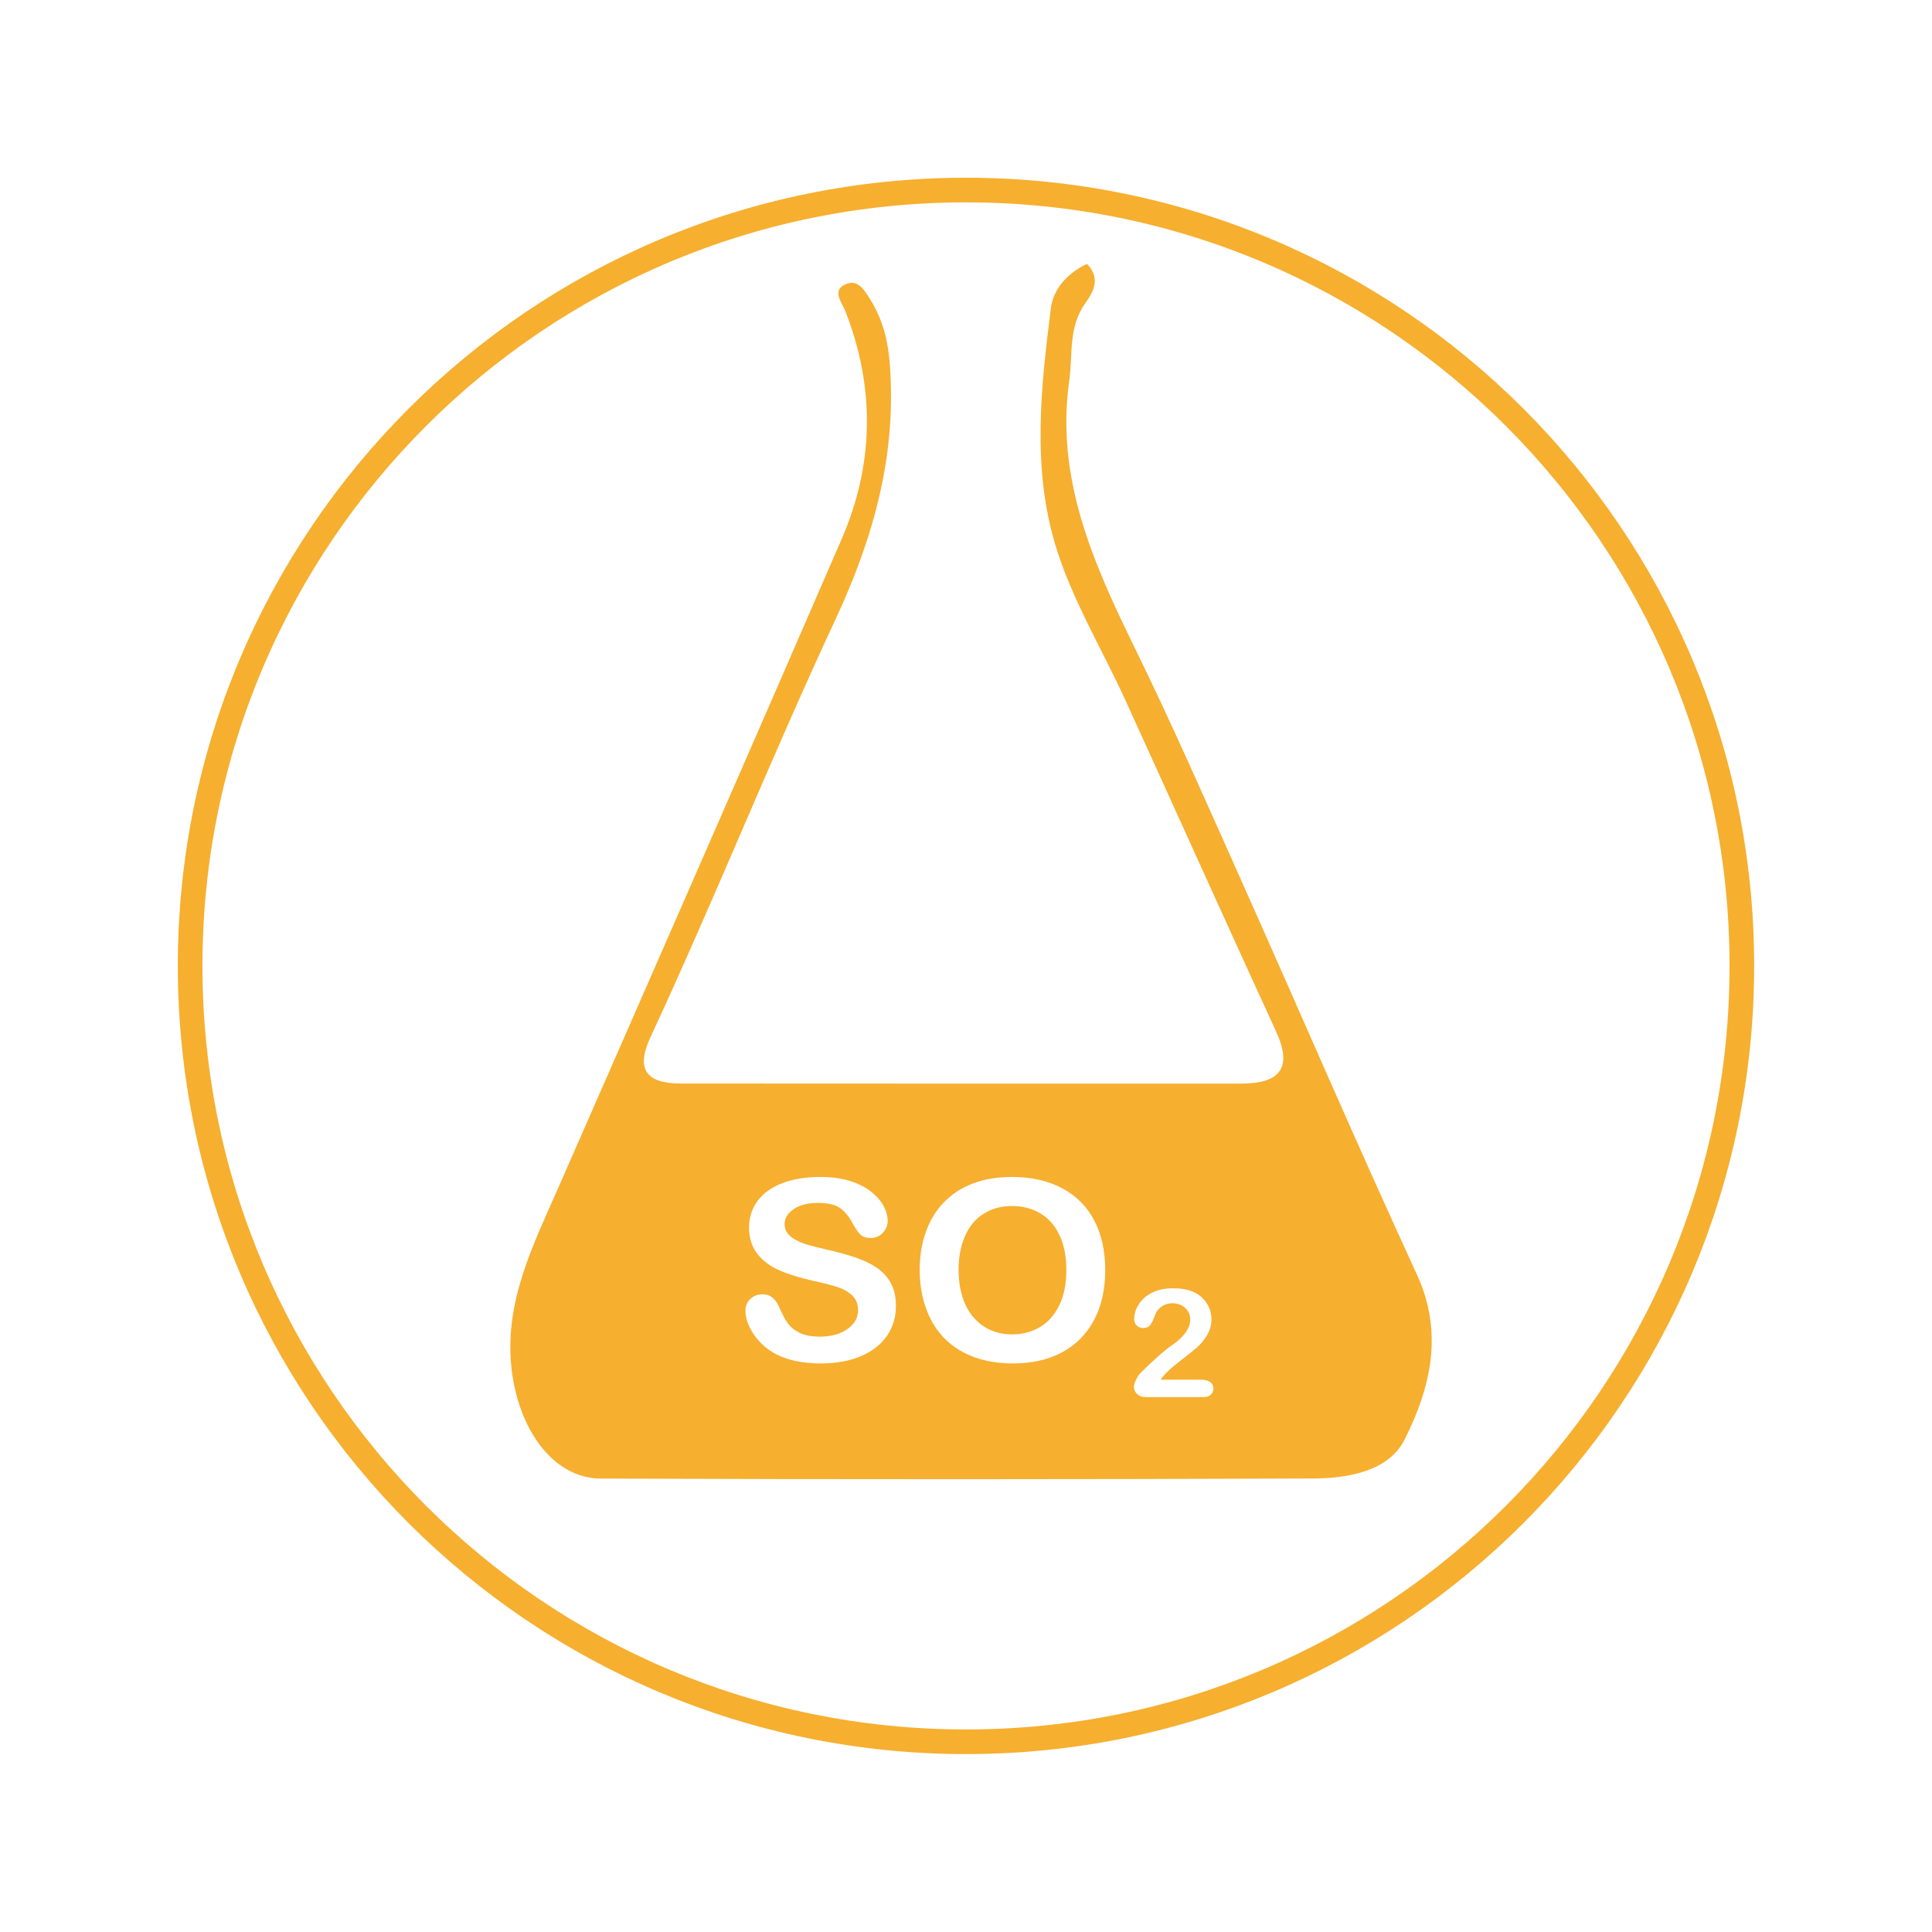
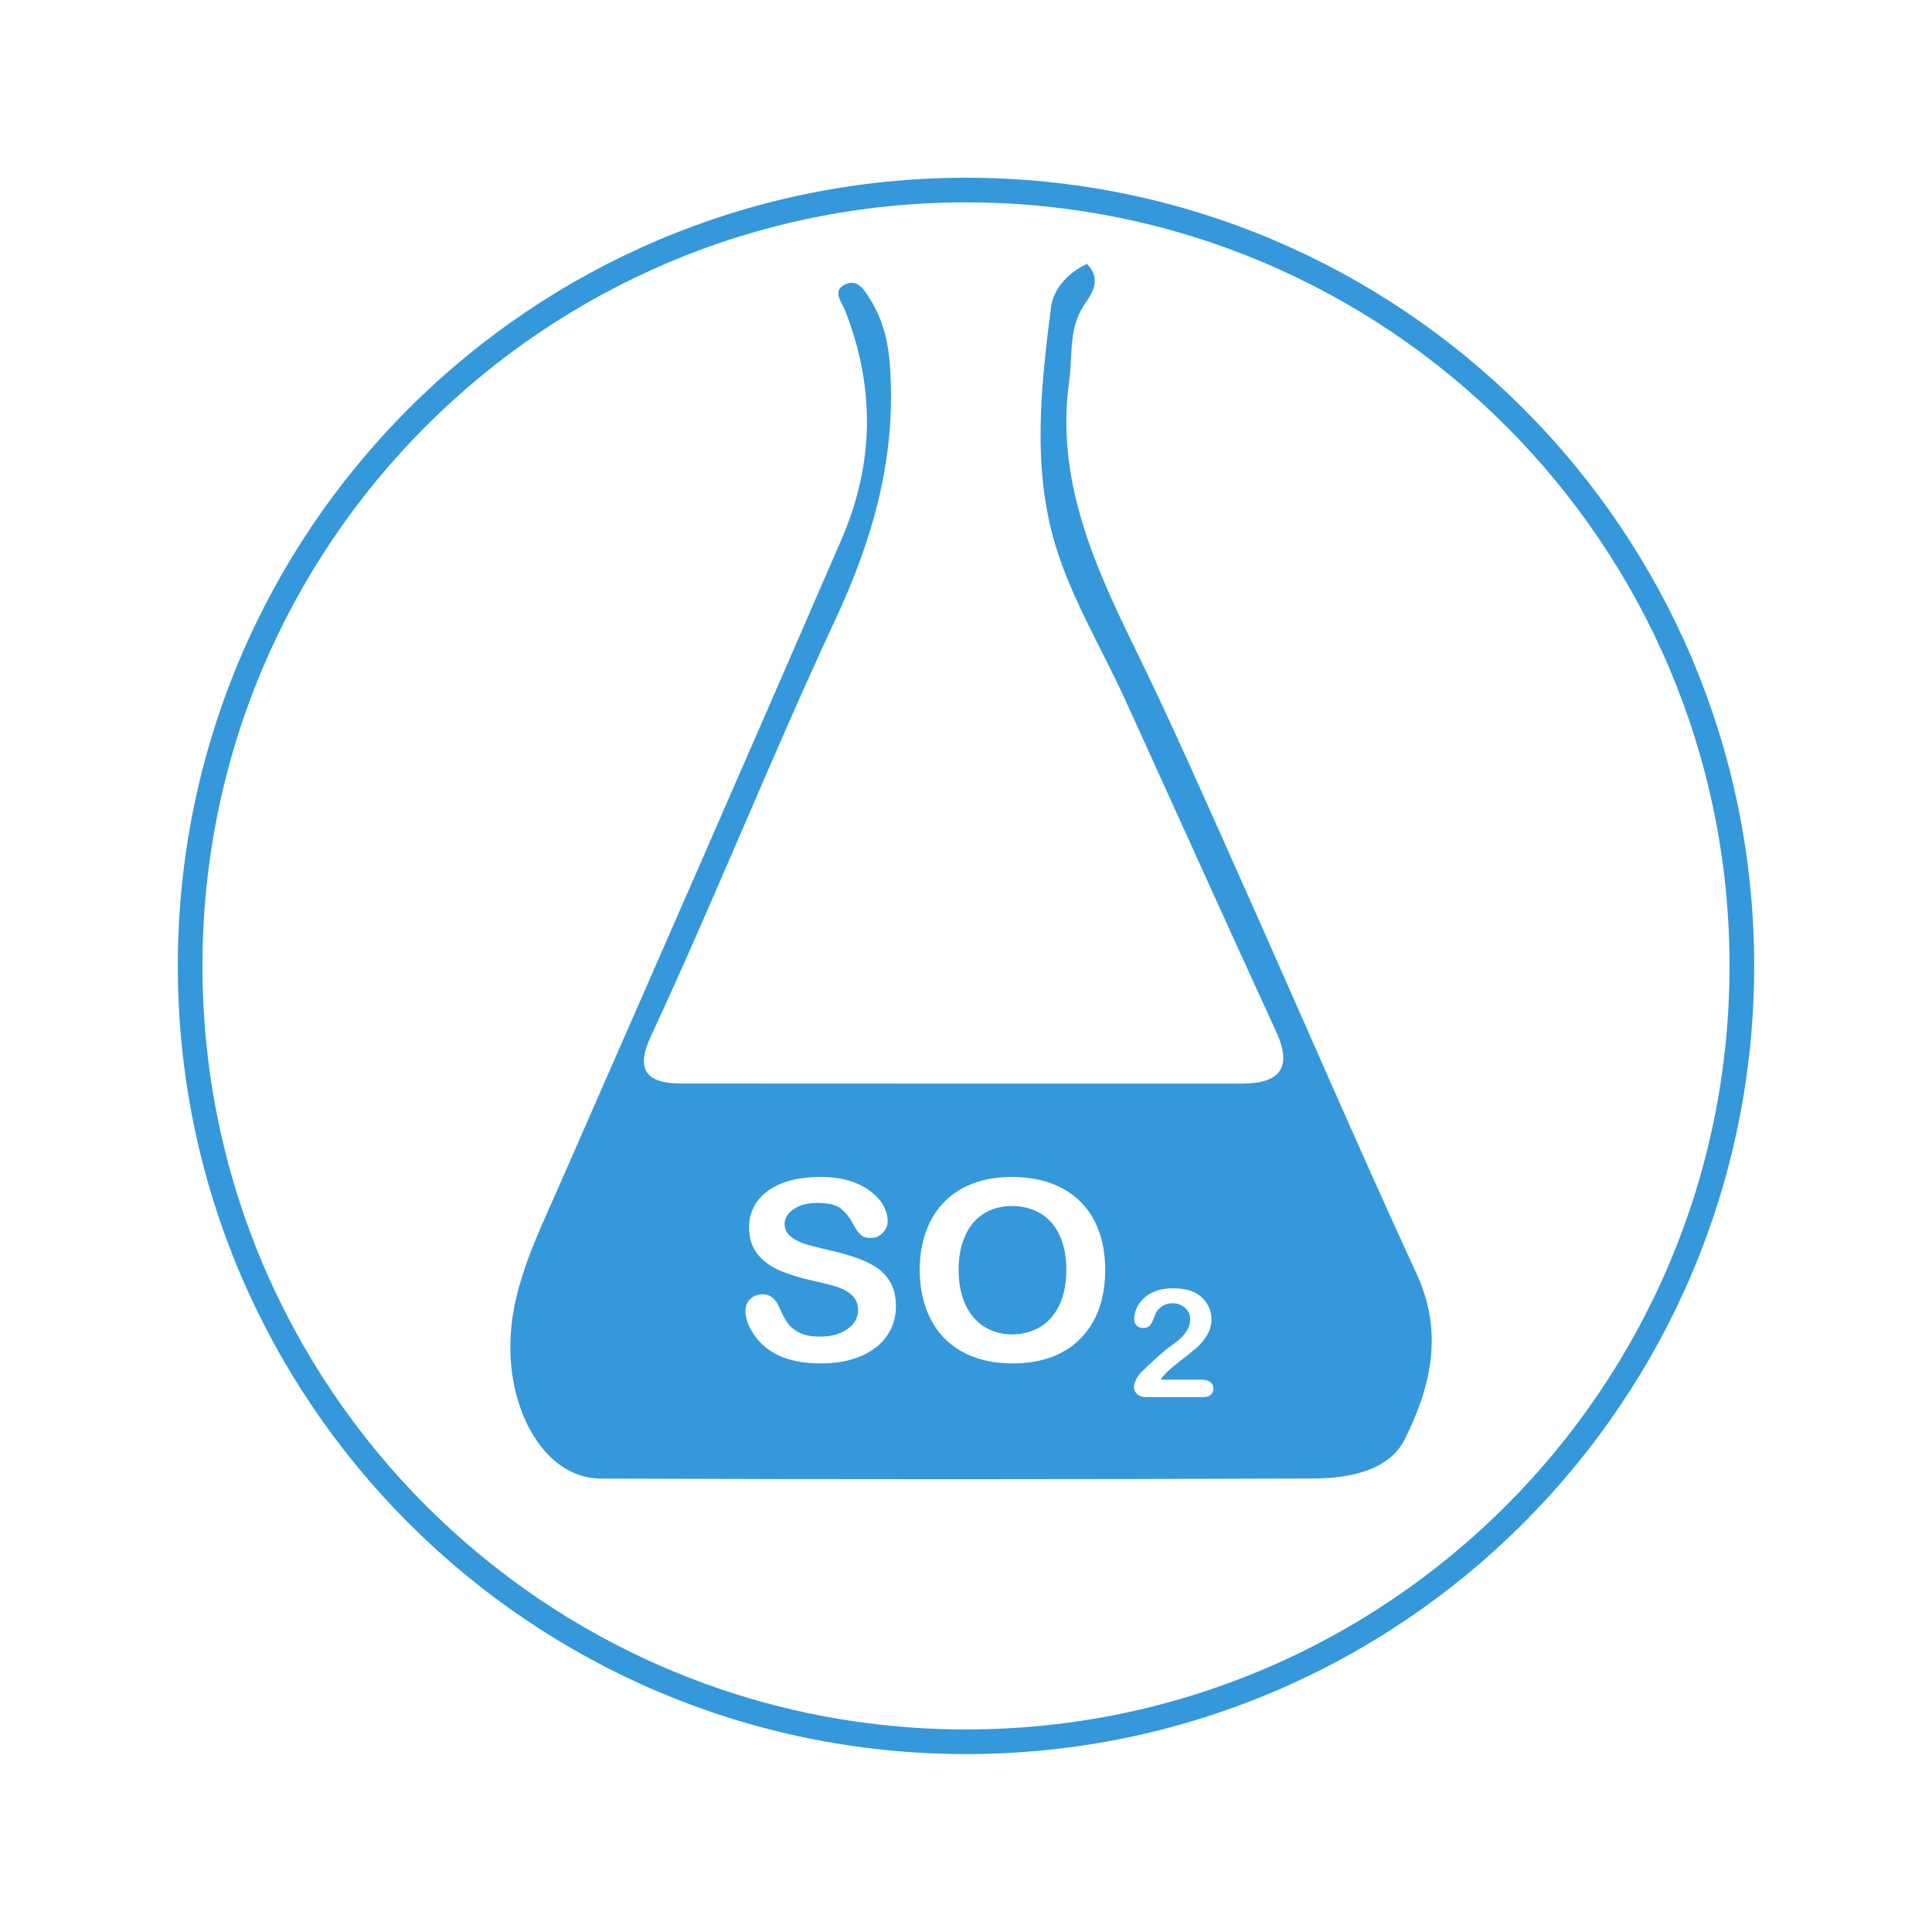
<svg xmlns="http://www.w3.org/2000/svg" id="svg2" version="1.1" xml:space="preserve" width="125.013" height="125" viewBox="0 0 125.013 125">
  <defs id="defs6">
    <clipPath clipPathUnits="userSpaceOnUse" id="clipPath16">
      <path d="m 9.205,9.2 81.599,0 0,81.6 -81.599,0 0,-81.6 z" id="path18" />
    </clipPath>
  </defs>
  <g id="g10" transform="matrix(1.25,0,0,-1.25,0,125)">
    <g id="g12">
      <g id="g14" clip-path="url(#clipPath16)">
        <g id="g20" transform="translate(60.2717,28.8269)">
-           <path d="M 0,0 C 0.15,0.174 0.426,0.417 0.829,0.73 1.231,1.043 1.519,1.273 1.689,1.42 1.86,1.566 2.028,1.769 2.193,2.027 2.357,2.285 2.439,2.572 2.439,2.889 2.439,3.09 2.4,3.284 2.321,3.471 2.242,3.658 2.132,3.823 1.99,3.966 1.849,4.108 1.685,4.221 1.497,4.302 1.208,4.424 0.859,4.485 0.449,4.485 0.11,4.485 -0.187,4.438 -0.439,4.342 -0.691,4.247 -0.9,4.121 -1.065,3.966 -1.229,3.811 -1.354,3.638 -1.437,3.446 -1.52,3.255 -1.561,3.072 -1.561,2.896 c 0,-0.145 0.044,-0.259 0.133,-0.343 0.088,-0.084 0.199,-0.126 0.333,-0.126 0.153,0 0.268,0.045 0.347,0.136 0.079,0.092 0.149,0.224 0.213,0.394 0.062,0.171 0.107,0.275 0.134,0.314 C -0.2,3.563 0.075,3.71 0.426,3.71 0.592,3.71 0.744,3.674 0.885,3.603 1.025,3.531 1.137,3.432 1.218,3.303 1.3,3.175 1.341,3.028 1.341,2.865 1.341,2.715 1.303,2.562 1.226,2.405 1.149,2.249 1.039,2.096 0.893,1.947 0.747,1.798 0.564,1.649 0.346,1.502 0.223,1.423 0.018,1.258 -0.269,1.007 -0.555,0.756 -0.876,0.455 -1.231,0.104 -1.317,0.017 -1.396,-0.103 -1.469,-0.254 -1.54,-0.405 -1.576,-0.526 -1.576,-0.618 c 0,-0.143 0.055,-0.267 0.168,-0.373 0.112,-0.106 0.268,-0.158 0.47,-0.158 l 2.953,0 c 0.176,0 0.307,0.043 0.395,0.129 0.087,0.087 0.13,0.193 0.13,0.318 0,0.14 -0.055,0.251 -0.164,0.332 -0.11,0.081 -0.27,0.122 -0.478,0.122 l -2.094,0 C -0.13,-0.151 -0.063,-0.068 0,0 M -5.45,3.581 C -5.702,3.075 -6.041,2.702 -6.467,2.46 -6.893,2.219 -7.359,2.098 -7.868,2.098 c -0.397,0 -0.761,0.069 -1.093,0.21 -0.333,0.139 -0.627,0.35 -0.883,0.633 -0.257,0.283 -0.455,0.638 -0.595,1.067 -0.141,0.429 -0.211,0.908 -0.211,1.438 0,0.527 0.07,1.001 0.211,1.423 0.14,0.423 0.332,0.77 0.575,1.041 0.243,0.272 0.533,0.479 0.869,0.621 0.337,0.143 0.703,0.213 1.1,0.213 0.557,0 1.051,-0.128 1.482,-0.385 0.43,-0.256 0.761,-0.635 0.993,-1.136 0.232,-0.501 0.348,-1.093 0.348,-1.777 0,-0.738 -0.126,-1.36 -0.378,-1.865 m -4.451,6.332 c -0.588,-0.223 -1.088,-0.545 -1.497,-0.965 -0.412,-0.42 -0.724,-0.929 -0.941,-1.528 -0.216,-0.599 -0.324,-1.256 -0.324,-1.974 0,-0.7 0.103,-1.351 0.311,-1.954 0.207,-0.603 0.514,-1.119 0.919,-1.548 0.407,-0.428 0.912,-0.76 1.519,-0.996 0.606,-0.235 1.293,-0.353 2.06,-0.353 0.771,0 1.455,0.114 2.052,0.343 0.598,0.23 1.102,0.561 1.512,0.994 0.41,0.433 0.718,0.944 0.923,1.534 0.205,0.591 0.307,1.246 0.307,1.968 0,0.976 -0.187,1.826 -0.561,2.549 -0.375,0.724 -0.927,1.283 -1.655,1.675 -0.73,0.393 -1.602,0.589 -2.619,0.589 -0.749,0 -1.418,-0.111 -2.006,-0.334 m -4.256,-5.164 c -0.176,0.325 -0.421,0.594 -0.736,0.806 -0.314,0.212 -0.695,0.392 -1.143,0.541 -0.448,0.148 -0.949,0.284 -1.502,0.407 -0.441,0.106 -0.758,0.187 -0.949,0.242 -0.192,0.056 -0.381,0.132 -0.569,0.23 -0.187,0.097 -0.335,0.213 -0.441,0.349 -0.107,0.136 -0.16,0.298 -0.16,0.485 0,0.301 0.157,0.559 0.47,0.773 0.315,0.215 0.729,0.321 1.242,0.321 0.552,0 0.954,-0.098 1.203,-0.296 0.25,-0.197 0.464,-0.471 0.642,-0.824 0.138,-0.246 0.266,-0.424 0.384,-0.532 0.118,-0.107 0.291,-0.162 0.519,-0.162 0.25,0 0.458,0.09 0.625,0.27 0.168,0.181 0.251,0.383 0.251,0.609 0,0.246 -0.067,0.499 -0.2,0.758 -0.134,0.258 -0.346,0.505 -0.636,0.741 -0.29,0.236 -0.655,0.425 -1.093,0.567 -0.439,0.142 -0.96,0.213 -1.562,0.213 -0.753,0 -1.409,-0.107 -1.966,-0.321 -0.557,-0.215 -0.983,-0.522 -1.278,-0.92 -0.294,-0.4 -0.441,-0.856 -0.441,-1.369 0,-0.539 0.14,-0.991 0.418,-1.354 0.279,-0.362 0.655,-0.649 1.131,-0.859 0.474,-0.21 1.064,-0.394 1.768,-0.551 0.527,-0.114 0.947,-0.223 1.261,-0.324 0.315,-0.103 0.57,-0.25 0.769,-0.443 0.198,-0.193 0.297,-0.445 0.297,-0.754 0,-0.391 -0.183,-0.716 -0.551,-0.978 -0.368,-0.261 -0.846,-0.392 -1.435,-0.392 -0.428,0 -0.773,0.066 -1.036,0.195 -0.264,0.13 -0.468,0.294 -0.612,0.493 -0.145,0.2 -0.28,0.448 -0.405,0.745 -0.102,0.251 -0.226,0.44 -0.371,0.567 -0.145,0.127 -0.322,0.191 -0.532,0.191 -0.258,0 -0.471,-0.082 -0.639,-0.245 -0.167,-0.163 -0.25,-0.36 -0.25,-0.589 0,-0.395 0.139,-0.801 0.418,-1.22 0.279,-0.418 0.641,-0.752 1.086,-1.002 0.629,-0.348 1.427,-0.522 2.395,-0.522 0.806,0 1.505,0.127 2.093,0.382 0.588,0.254 1.036,0.607 1.34,1.056 0.306,0.45 0.458,0.958 0.458,1.523 0,0.47 -0.087,0.869 -0.263,1.193 m 10.153,52.762 c 0.777,-0.779 0.246,-1.563 -0.069,-2.004 -0.915,-1.28 -0.656,-2.672 -0.85,-4.043 -0.711,-5.029 1.23,-9.411 3.379,-13.801 C 0.345,33.804 2.072,29.873 3.823,25.955 6.916,19.038 9.905,12.078 13.076,5.194 14.472,2.165 13.779,-0.67 12.44,-3.342 11.623,-4.971 9.545,-5.354 7.724,-5.361 -4.573,-5.41 -16.872,-5.411 -29.169,-5.366 c -2.465,0.009 -4.27,2.541 -4.624,5.703 -0.384,3.441 1.108,6.358 2.426,9.363 4.904,11.183 9.81,22.366 14.664,33.569 1.682,3.882 1.738,7.84 0.191,11.799 -0.181,0.465 -0.736,1.082 0.037,1.403 0.632,0.262 0.974,-0.347 1.272,-0.832 0.631,-1.028 0.902,-2.109 0.993,-3.317 0.353,-4.684 -0.812,-8.921 -2.828,-13.244 -3.326,-7.133 -6.239,-14.449 -9.562,-21.594 -0.755,-1.624 -0.272,-2.398 1.566,-2.399 9.675,-0.008 19.349,-0.006 29.024,-0.005 2.068,10e-4 2.632,0.873 1.798,2.69 -2.615,5.695 -5.184,11.408 -7.782,17.11 -1.234,2.709 -2.824,5.319 -3.662,8.133 -1.191,3.999 -0.732,8.168 -0.209,12.255 0.118,0.924 0.855,1.785 1.861,2.243" style="fill:#f6af2f;fill-opacity:1;fill-rule:nonzero;stroke:none" id="path22" />
+           <path d="M 0,0 C 0.15,0.174 0.426,0.417 0.829,0.73 1.231,1.043 1.519,1.273 1.689,1.42 1.86,1.566 2.028,1.769 2.193,2.027 2.357,2.285 2.439,2.572 2.439,2.889 2.439,3.09 2.4,3.284 2.321,3.471 2.242,3.658 2.132,3.823 1.99,3.966 1.849,4.108 1.685,4.221 1.497,4.302 1.208,4.424 0.859,4.485 0.449,4.485 0.11,4.485 -0.187,4.438 -0.439,4.342 -0.691,4.247 -0.9,4.121 -1.065,3.966 -1.229,3.811 -1.354,3.638 -1.437,3.446 -1.52,3.255 -1.561,3.072 -1.561,2.896 c 0,-0.145 0.044,-0.259 0.133,-0.343 0.088,-0.084 0.199,-0.126 0.333,-0.126 0.153,0 0.268,0.045 0.347,0.136 0.079,0.092 0.149,0.224 0.213,0.394 0.062,0.171 0.107,0.275 0.134,0.314 C -0.2,3.563 0.075,3.71 0.426,3.71 0.592,3.71 0.744,3.674 0.885,3.603 1.025,3.531 1.137,3.432 1.218,3.303 1.3,3.175 1.341,3.028 1.341,2.865 1.341,2.715 1.303,2.562 1.226,2.405 1.149,2.249 1.039,2.096 0.893,1.947 0.747,1.798 0.564,1.649 0.346,1.502 0.223,1.423 0.018,1.258 -0.269,1.007 -0.555,0.756 -0.876,0.455 -1.231,0.104 -1.317,0.017 -1.396,-0.103 -1.469,-0.254 -1.54,-0.405 -1.576,-0.526 -1.576,-0.618 c 0,-0.143 0.055,-0.267 0.168,-0.373 0.112,-0.106 0.268,-0.158 0.47,-0.158 l 2.953,0 c 0.176,0 0.307,0.043 0.395,0.129 0.087,0.087 0.13,0.193 0.13,0.318 0,0.14 -0.055,0.251 -0.164,0.332 -0.11,0.081 -0.27,0.122 -0.478,0.122 l -2.094,0 C -0.13,-0.151 -0.063,-0.068 0,0 M -5.45,3.581 C -5.702,3.075 -6.041,2.702 -6.467,2.46 -6.893,2.219 -7.359,2.098 -7.868,2.098 c -0.397,0 -0.761,0.069 -1.093,0.21 -0.333,0.139 -0.627,0.35 -0.883,0.633 -0.257,0.283 -0.455,0.638 -0.595,1.067 -0.141,0.429 -0.211,0.908 -0.211,1.438 0,0.527 0.07,1.001 0.211,1.423 0.14,0.423 0.332,0.77 0.575,1.041 0.243,0.272 0.533,0.479 0.869,0.621 0.337,0.143 0.703,0.213 1.1,0.213 0.557,0 1.051,-0.128 1.482,-0.385 0.43,-0.256 0.761,-0.635 0.993,-1.136 0.232,-0.501 0.348,-1.093 0.348,-1.777 0,-0.738 -0.126,-1.36 -0.378,-1.865 m -4.451,6.332 c -0.588,-0.223 -1.088,-0.545 -1.497,-0.965 -0.412,-0.42 -0.724,-0.929 -0.941,-1.528 -0.216,-0.599 -0.324,-1.256 -0.324,-1.974 0,-0.7 0.103,-1.351 0.311,-1.954 0.207,-0.603 0.514,-1.119 0.919,-1.548 0.407,-0.428 0.912,-0.76 1.519,-0.996 0.606,-0.235 1.293,-0.353 2.06,-0.353 0.771,0 1.455,0.114 2.052,0.343 0.598,0.23 1.102,0.561 1.512,0.994 0.41,0.433 0.718,0.944 0.923,1.534 0.205,0.591 0.307,1.246 0.307,1.968 0,0.976 -0.187,1.826 -0.561,2.549 -0.375,0.724 -0.927,1.283 -1.655,1.675 -0.73,0.393 -1.602,0.589 -2.619,0.589 -0.749,0 -1.418,-0.111 -2.006,-0.334 m -4.256,-5.164 c -0.176,0.325 -0.421,0.594 -0.736,0.806 -0.314,0.212 -0.695,0.392 -1.143,0.541 -0.448,0.148 -0.949,0.284 -1.502,0.407 -0.441,0.106 -0.758,0.187 -0.949,0.242 -0.192,0.056 -0.381,0.132 -0.569,0.23 -0.187,0.097 -0.335,0.213 -0.441,0.349 -0.107,0.136 -0.16,0.298 -0.16,0.485 0,0.301 0.157,0.559 0.47,0.773 0.315,0.215 0.729,0.321 1.242,0.321 0.552,0 0.954,-0.098 1.203,-0.296 0.25,-0.197 0.464,-0.471 0.642,-0.824 0.138,-0.246 0.266,-0.424 0.384,-0.532 0.118,-0.107 0.291,-0.162 0.519,-0.162 0.25,0 0.458,0.09 0.625,0.27 0.168,0.181 0.251,0.383 0.251,0.609 0,0.246 -0.067,0.499 -0.2,0.758 -0.134,0.258 -0.346,0.505 -0.636,0.741 -0.29,0.236 -0.655,0.425 -1.093,0.567 -0.439,0.142 -0.96,0.213 -1.562,0.213 -0.753,0 -1.409,-0.107 -1.966,-0.321 -0.557,-0.215 -0.983,-0.522 -1.278,-0.92 -0.294,-0.4 -0.441,-0.856 -0.441,-1.369 0,-0.539 0.14,-0.991 0.418,-1.354 0.279,-0.362 0.655,-0.649 1.131,-0.859 0.474,-0.21 1.064,-0.394 1.768,-0.551 0.527,-0.114 0.947,-0.223 1.261,-0.324 0.315,-0.103 0.57,-0.25 0.769,-0.443 0.198,-0.193 0.297,-0.445 0.297,-0.754 0,-0.391 -0.183,-0.716 -0.551,-0.978 -0.368,-0.261 -0.846,-0.392 -1.435,-0.392 -0.428,0 -0.773,0.066 -1.036,0.195 -0.264,0.13 -0.468,0.294 -0.612,0.493 -0.145,0.2 -0.28,0.448 -0.405,0.745 -0.102,0.251 -0.226,0.44 -0.371,0.567 -0.145,0.127 -0.322,0.191 -0.532,0.191 -0.258,0 -0.471,-0.082 -0.639,-0.245 -0.167,-0.163 -0.25,-0.36 -0.25,-0.589 0,-0.395 0.139,-0.801 0.418,-1.22 0.279,-0.418 0.641,-0.752 1.086,-1.002 0.629,-0.348 1.427,-0.522 2.395,-0.522 0.806,0 1.505,0.127 2.093,0.382 0.588,0.254 1.036,0.607 1.34,1.056 0.306,0.45 0.458,0.958 0.458,1.523 0,0.47 -0.087,0.869 -0.263,1.193 m 10.153,52.762 c 0.777,-0.779 0.246,-1.563 -0.069,-2.004 -0.915,-1.28 -0.656,-2.672 -0.85,-4.043 -0.711,-5.029 1.23,-9.411 3.379,-13.801 C 0.345,33.804 2.072,29.873 3.823,25.955 6.916,19.038 9.905,12.078 13.076,5.194 14.472,2.165 13.779,-0.67 12.44,-3.342 11.623,-4.971 9.545,-5.354 7.724,-5.361 -4.573,-5.41 -16.872,-5.411 -29.169,-5.366 c -2.465,0.009 -4.27,2.541 -4.624,5.703 -0.384,3.441 1.108,6.358 2.426,9.363 4.904,11.183 9.81,22.366 14.664,33.569 1.682,3.882 1.738,7.84 0.191,11.799 -0.181,0.465 -0.736,1.082 0.037,1.403 0.632,0.262 0.974,-0.347 1.272,-0.832 0.631,-1.028 0.902,-2.109 0.993,-3.317 0.353,-4.684 -0.812,-8.921 -2.828,-13.244 -3.326,-7.133 -6.239,-14.449 -9.562,-21.594 -0.755,-1.624 -0.272,-2.398 1.566,-2.399 9.675,-0.008 19.349,-0.006 29.024,-0.005 2.068,10e-4 2.632,0.873 1.798,2.69 -2.615,5.695 -5.184,11.408 -7.782,17.11 -1.234,2.709 -2.824,5.319 -3.662,8.133 -1.191,3.999 -0.732,8.168 -0.209,12.255 0.118,0.924 0.855,1.785 1.861,2.243" style="fill:#3498db;fill-opacity:1;fill-rule:nonzero;stroke:none" id="path22" />
        </g>
        <g id="g24" transform="translate(90.1675,50)">
-           <path d="m 0,0 c 0,-22.181 -17.981,-40.163 -40.162,-40.163 -22.182,0 -40.163,17.982 -40.163,40.163 0,22.181 17.981,40.162 40.163,40.162 C -17.981,40.162 0,22.181 0,0 Z" style="fill:none;stroke:#f6af2f;stroke-width:1.275;stroke-linecap:butt;stroke-linejoin:miter;stroke-miterlimit:10;stroke-dasharray:none;stroke-opacity:1" id="path26" />
+           <path d="m 0,0 c 0,-22.181 -17.981,-40.163 -40.162,-40.163 -22.182,0 -40.163,17.982 -40.163,40.163 0,22.181 17.981,40.162 40.163,40.162 C -17.981,40.162 0,22.181 0,0 Z" style="fill:none;stroke:#3498db;stroke-width:1.275;stroke-linecap:butt;stroke-linejoin:miter;stroke-miterlimit:10;stroke-dasharray:none;stroke-opacity:1" id="path26" />
        </g>
      </g>
    </g>
  </g>
</svg>
